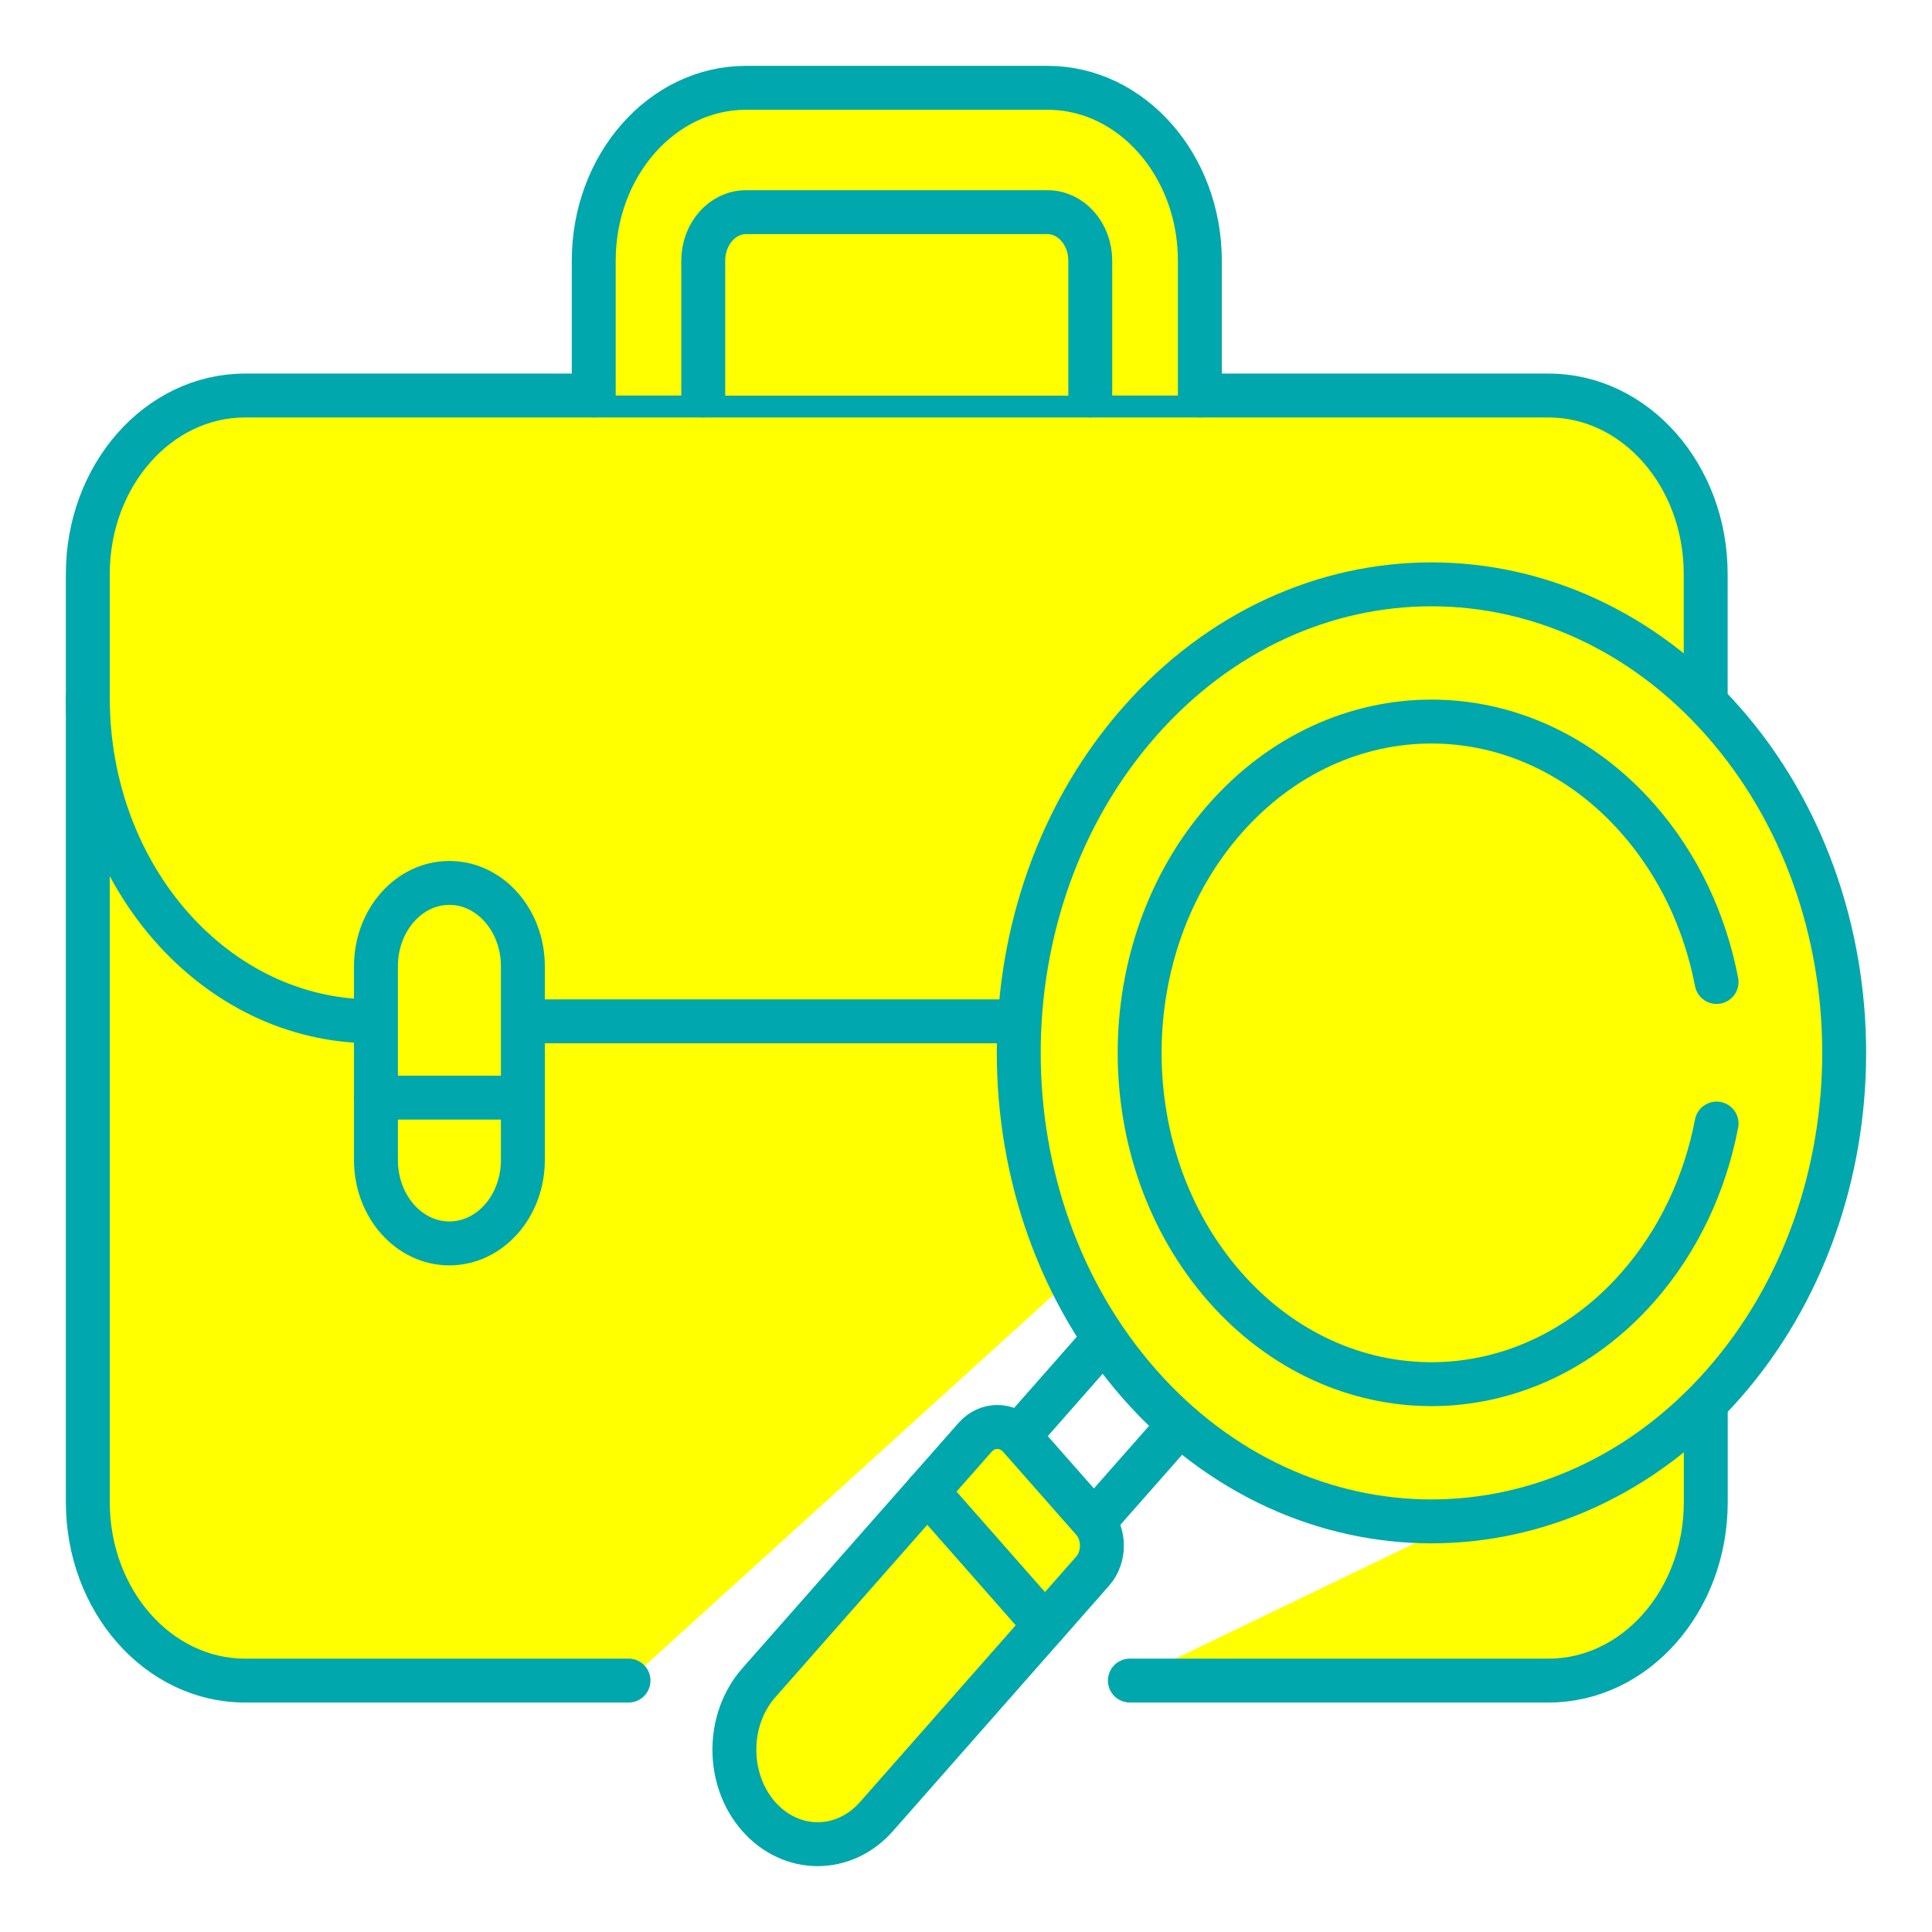
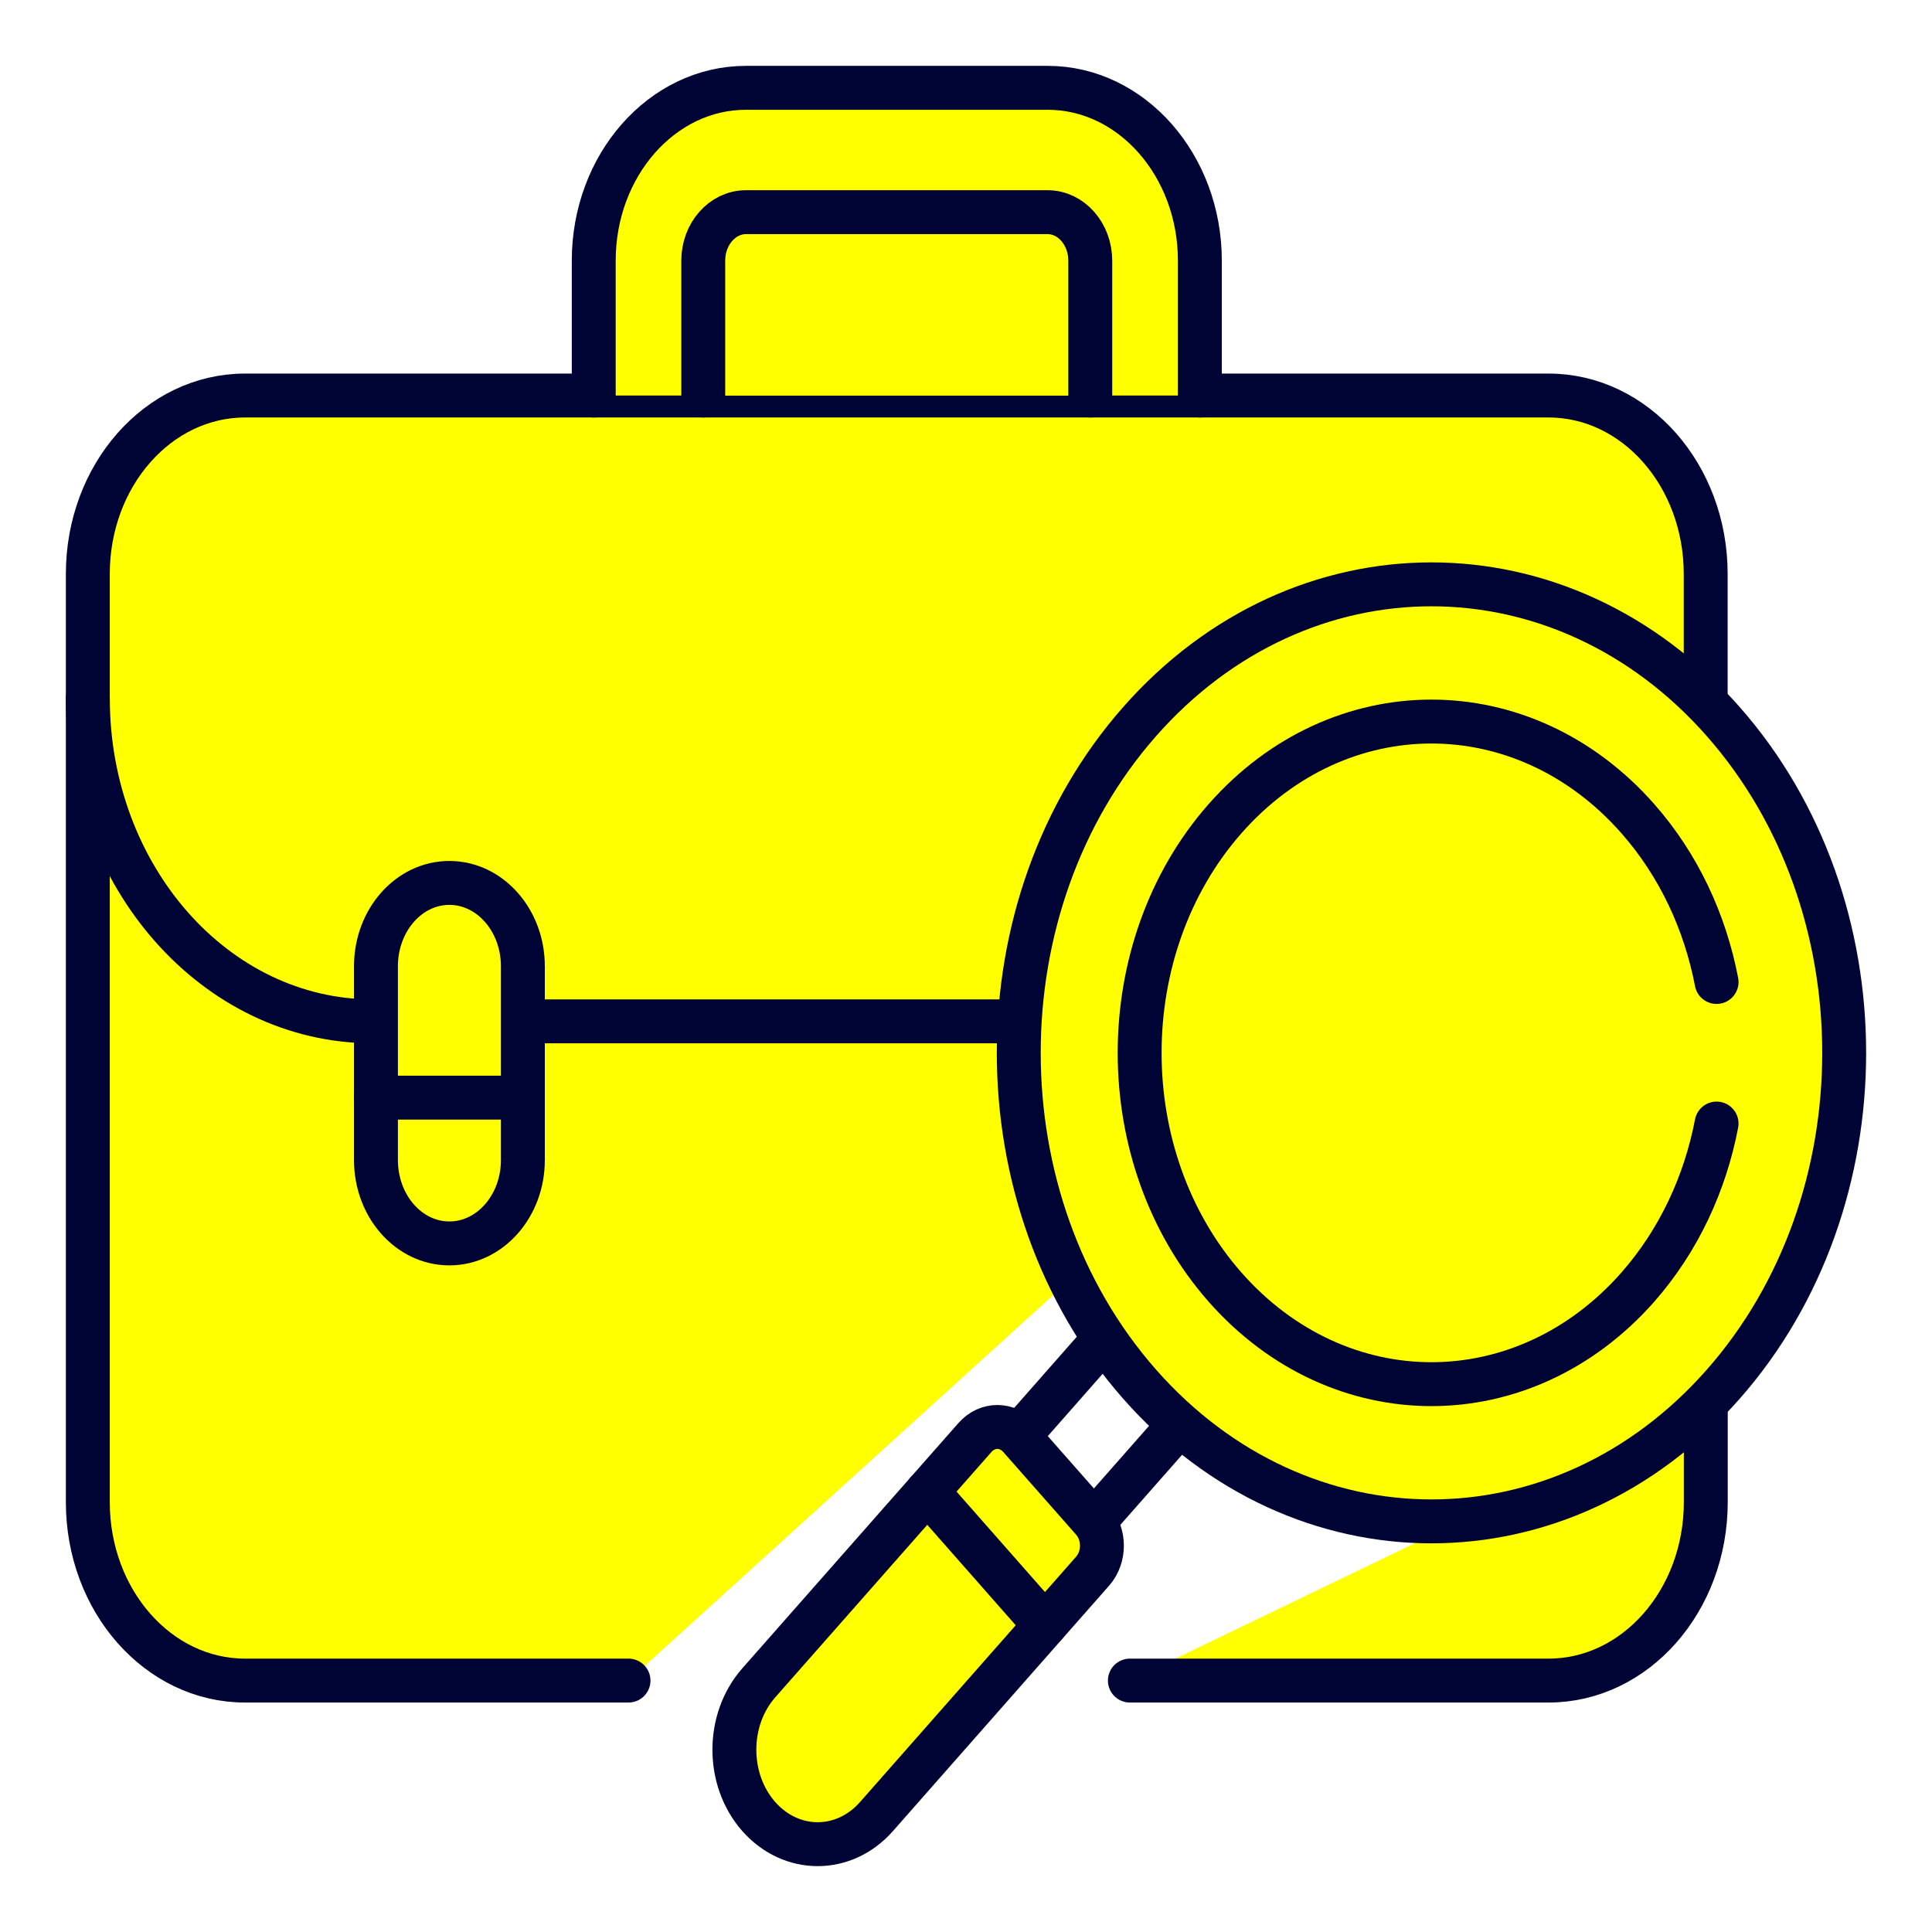
<svg xmlns="http://www.w3.org/2000/svg" width="22" height="22" viewBox="0 0 22 22" fill="#FFFF00">
-   <path d="M12.456 17.328L13.434 16.218" stroke="#00A7AC" stroke-width="0.5" stroke-miterlimit="10" stroke-linecap="round" stroke-linejoin="round" />
-   <path d="M12.575 15.244L11.597 16.355" stroke="#00A7AC" stroke-width="0.5" stroke-miterlimit="10" stroke-linecap="round" stroke-linejoin="round" />
-   <path d="M12.866 19.137H17.634C18.622 19.137 19.424 18.227 19.424 17.105V15.976" stroke="#00A7AC" stroke-width="0.5" stroke-miterlimit="10" stroke-linecap="round" stroke-linejoin="round" />
-   <path d="M19.423 8.003V6.536C19.423 5.414 18.622 4.504 17.634 4.504H2.79C1.801 4.504 1 5.414 1 6.536V17.105C1 18.227 1.801 19.137 2.79 19.137H7.157" stroke="#00A7AC" stroke-width="0.5" stroke-miterlimit="10" stroke-linecap="round" stroke-linejoin="round" />
-   <path d="M1 7.948C1 9.981 2.452 11.63 4.243 11.63H4.281" stroke="#00A7AC" stroke-width="0.5" stroke-miterlimit="10" stroke-linecap="round" stroke-linejoin="round" />
-   <path d="M5.954 11.63H11.611" stroke="#00A7AC" stroke-width="0.5" stroke-miterlimit="10" stroke-linecap="round" stroke-linejoin="round" />
-   <path d="M9.981 20.685L12.442 17.891C12.583 17.731 12.583 17.471 12.442 17.311L11.612 16.369C11.471 16.209 11.243 16.209 11.102 16.369L8.64 19.163C8.27 19.584 8.27 20.265 8.64 20.685C9.011 21.105 9.611 21.105 9.981 20.685Z" stroke="#00A7AC" stroke-width="0.5" stroke-miterlimit="10" stroke-linecap="round" stroke-linejoin="round" />
-   <path d="M10.559 16.985L11.899 18.507" stroke="#00A7AC" stroke-width="0.5" stroke-miterlimit="10" stroke-linecap="round" stroke-linejoin="round" />
-   <path d="M19.623 15.762C17.788 17.845 14.812 17.845 12.977 15.762C11.142 13.678 11.142 10.3 12.977 8.217C14.812 6.133 17.788 6.133 19.623 8.217C21.459 10.3 21.459 13.678 19.623 15.762Z" stroke="#00A7AC" stroke-width="0.5" stroke-miterlimit="10" stroke-linecap="round" stroke-linejoin="round" />
-   <path d="M19.547 12.794C19.416 13.477 19.117 14.126 18.65 14.657C17.352 16.13 15.248 16.13 13.95 14.657C12.653 13.184 12.653 10.795 13.95 9.322C15.248 7.848 17.352 7.848 18.65 9.322C19.117 9.852 19.416 10.5 19.547 11.182" stroke="#00A7AC" stroke-width="0.5" stroke-miterlimit="10" stroke-linecap="round" stroke-linejoin="round" />
-   <path d="M5.117 14.159C4.655 14.159 4.281 13.734 4.281 13.21V11.003C4.281 10.479 4.655 10.054 5.117 10.054C5.579 10.054 5.954 10.479 5.954 11.003V13.21C5.954 13.734 5.579 14.159 5.117 14.159Z" stroke="#00A7AC" stroke-width="0.5" stroke-miterlimit="10" stroke-linecap="round" stroke-linejoin="round" />
-   <path d="M5.954 12.499H4.281" stroke="#00A7AC" stroke-width="0.5" stroke-miterlimit="10" stroke-linecap="round" stroke-linejoin="round" />
-   <path d="M13.663 4.504V2.968C13.663 1.883 12.885 1 11.93 1H8.494C7.538 1 6.761 1.883 6.761 2.968V4.504" stroke="#00A7AC" stroke-width="0.5" stroke-miterlimit="10" stroke-linecap="round" stroke-linejoin="round" />
-   <path d="M8.008 4.504V2.968C8.008 2.664 8.226 2.416 8.494 2.416H11.929C12.197 2.416 12.415 2.664 12.415 2.968V4.504" stroke="#00A7AC" stroke-width="0.5" stroke-miterlimit="10" stroke-linecap="round" stroke-linejoin="round" />
+   <path d="M12.456 17.328L13.434 16.218" stroke="#010536" stroke-width="0.5" stroke-miterlimit="10" stroke-linecap="round" stroke-linejoin="round" />
+   <path d="M12.575 15.244L11.597 16.355" stroke="#010536" stroke-width="0.5" stroke-miterlimit="10" stroke-linecap="round" stroke-linejoin="round" />
+   <path d="M12.866 19.137H17.634C18.622 19.137 19.424 18.227 19.424 17.105V15.976" stroke="#010536" stroke-width="0.5" stroke-miterlimit="10" stroke-linecap="round" stroke-linejoin="round" />
+   <path d="M19.423 8.003V6.536C19.423 5.414 18.622 4.504 17.634 4.504H2.79C1.801 4.504 1 5.414 1 6.536V17.105C1 18.227 1.801 19.137 2.79 19.137H7.157" stroke="#010536" stroke-width="0.5" stroke-miterlimit="10" stroke-linecap="round" stroke-linejoin="round" />
+   <path d="M1 7.948C1 9.981 2.452 11.63 4.243 11.63H4.281" stroke="#010536" stroke-width="0.5" stroke-miterlimit="10" stroke-linecap="round" stroke-linejoin="round" />
+   <path d="M5.954 11.63H11.611" stroke="#010536" stroke-width="0.5" stroke-miterlimit="10" stroke-linecap="round" stroke-linejoin="round" />
+   <path d="M9.981 20.685L12.442 17.891C12.583 17.731 12.583 17.471 12.442 17.311L11.612 16.369C11.471 16.209 11.243 16.209 11.102 16.369L8.64 19.163C8.27 19.584 8.27 20.265 8.64 20.685C9.011 21.105 9.611 21.105 9.981 20.685Z" stroke="#010536" stroke-width="0.5" stroke-miterlimit="10" stroke-linecap="round" stroke-linejoin="round" />
+   <path d="M10.559 16.985L11.899 18.507" stroke="#010536" stroke-width="0.5" stroke-miterlimit="10" stroke-linecap="round" stroke-linejoin="round" />
+   <path d="M19.623 15.762C17.788 17.845 14.812 17.845 12.977 15.762C11.142 13.678 11.142 10.3 12.977 8.217C14.812 6.133 17.788 6.133 19.623 8.217C21.459 10.3 21.459 13.678 19.623 15.762Z" stroke="#010536" stroke-width="0.5" stroke-miterlimit="10" stroke-linecap="round" stroke-linejoin="round" />
+   <path d="M19.547 12.794C19.416 13.477 19.117 14.126 18.65 14.657C17.352 16.13 15.248 16.13 13.95 14.657C12.653 13.184 12.653 10.795 13.95 9.322C15.248 7.848 17.352 7.848 18.65 9.322C19.117 9.852 19.416 10.5 19.547 11.182" stroke="#010536" stroke-width="0.5" stroke-miterlimit="10" stroke-linecap="round" stroke-linejoin="round" />
+   <path d="M5.117 14.159C4.655 14.159 4.281 13.734 4.281 13.21V11.003C4.281 10.479 4.655 10.054 5.117 10.054C5.579 10.054 5.954 10.479 5.954 11.003V13.21C5.954 13.734 5.579 14.159 5.117 14.159Z" stroke="#010536" stroke-width="0.5" stroke-miterlimit="10" stroke-linecap="round" stroke-linejoin="round" />
+   <path d="M5.954 12.499H4.281" stroke="#010536" stroke-width="0.5" stroke-miterlimit="10" stroke-linecap="round" stroke-linejoin="round" />
+   <path d="M13.663 4.504V2.968C13.663 1.883 12.885 1 11.93 1H8.494C7.538 1 6.761 1.883 6.761 2.968V4.504" stroke="#010536" stroke-width="0.5" stroke-miterlimit="10" stroke-linecap="round" stroke-linejoin="round" />
+   <path d="M8.008 4.504V2.968C8.008 2.664 8.226 2.416 8.494 2.416H11.929C12.197 2.416 12.415 2.664 12.415 2.968V4.504" stroke="#010536" stroke-width="0.5" stroke-miterlimit="10" stroke-linecap="round" stroke-linejoin="round" />
</svg>
